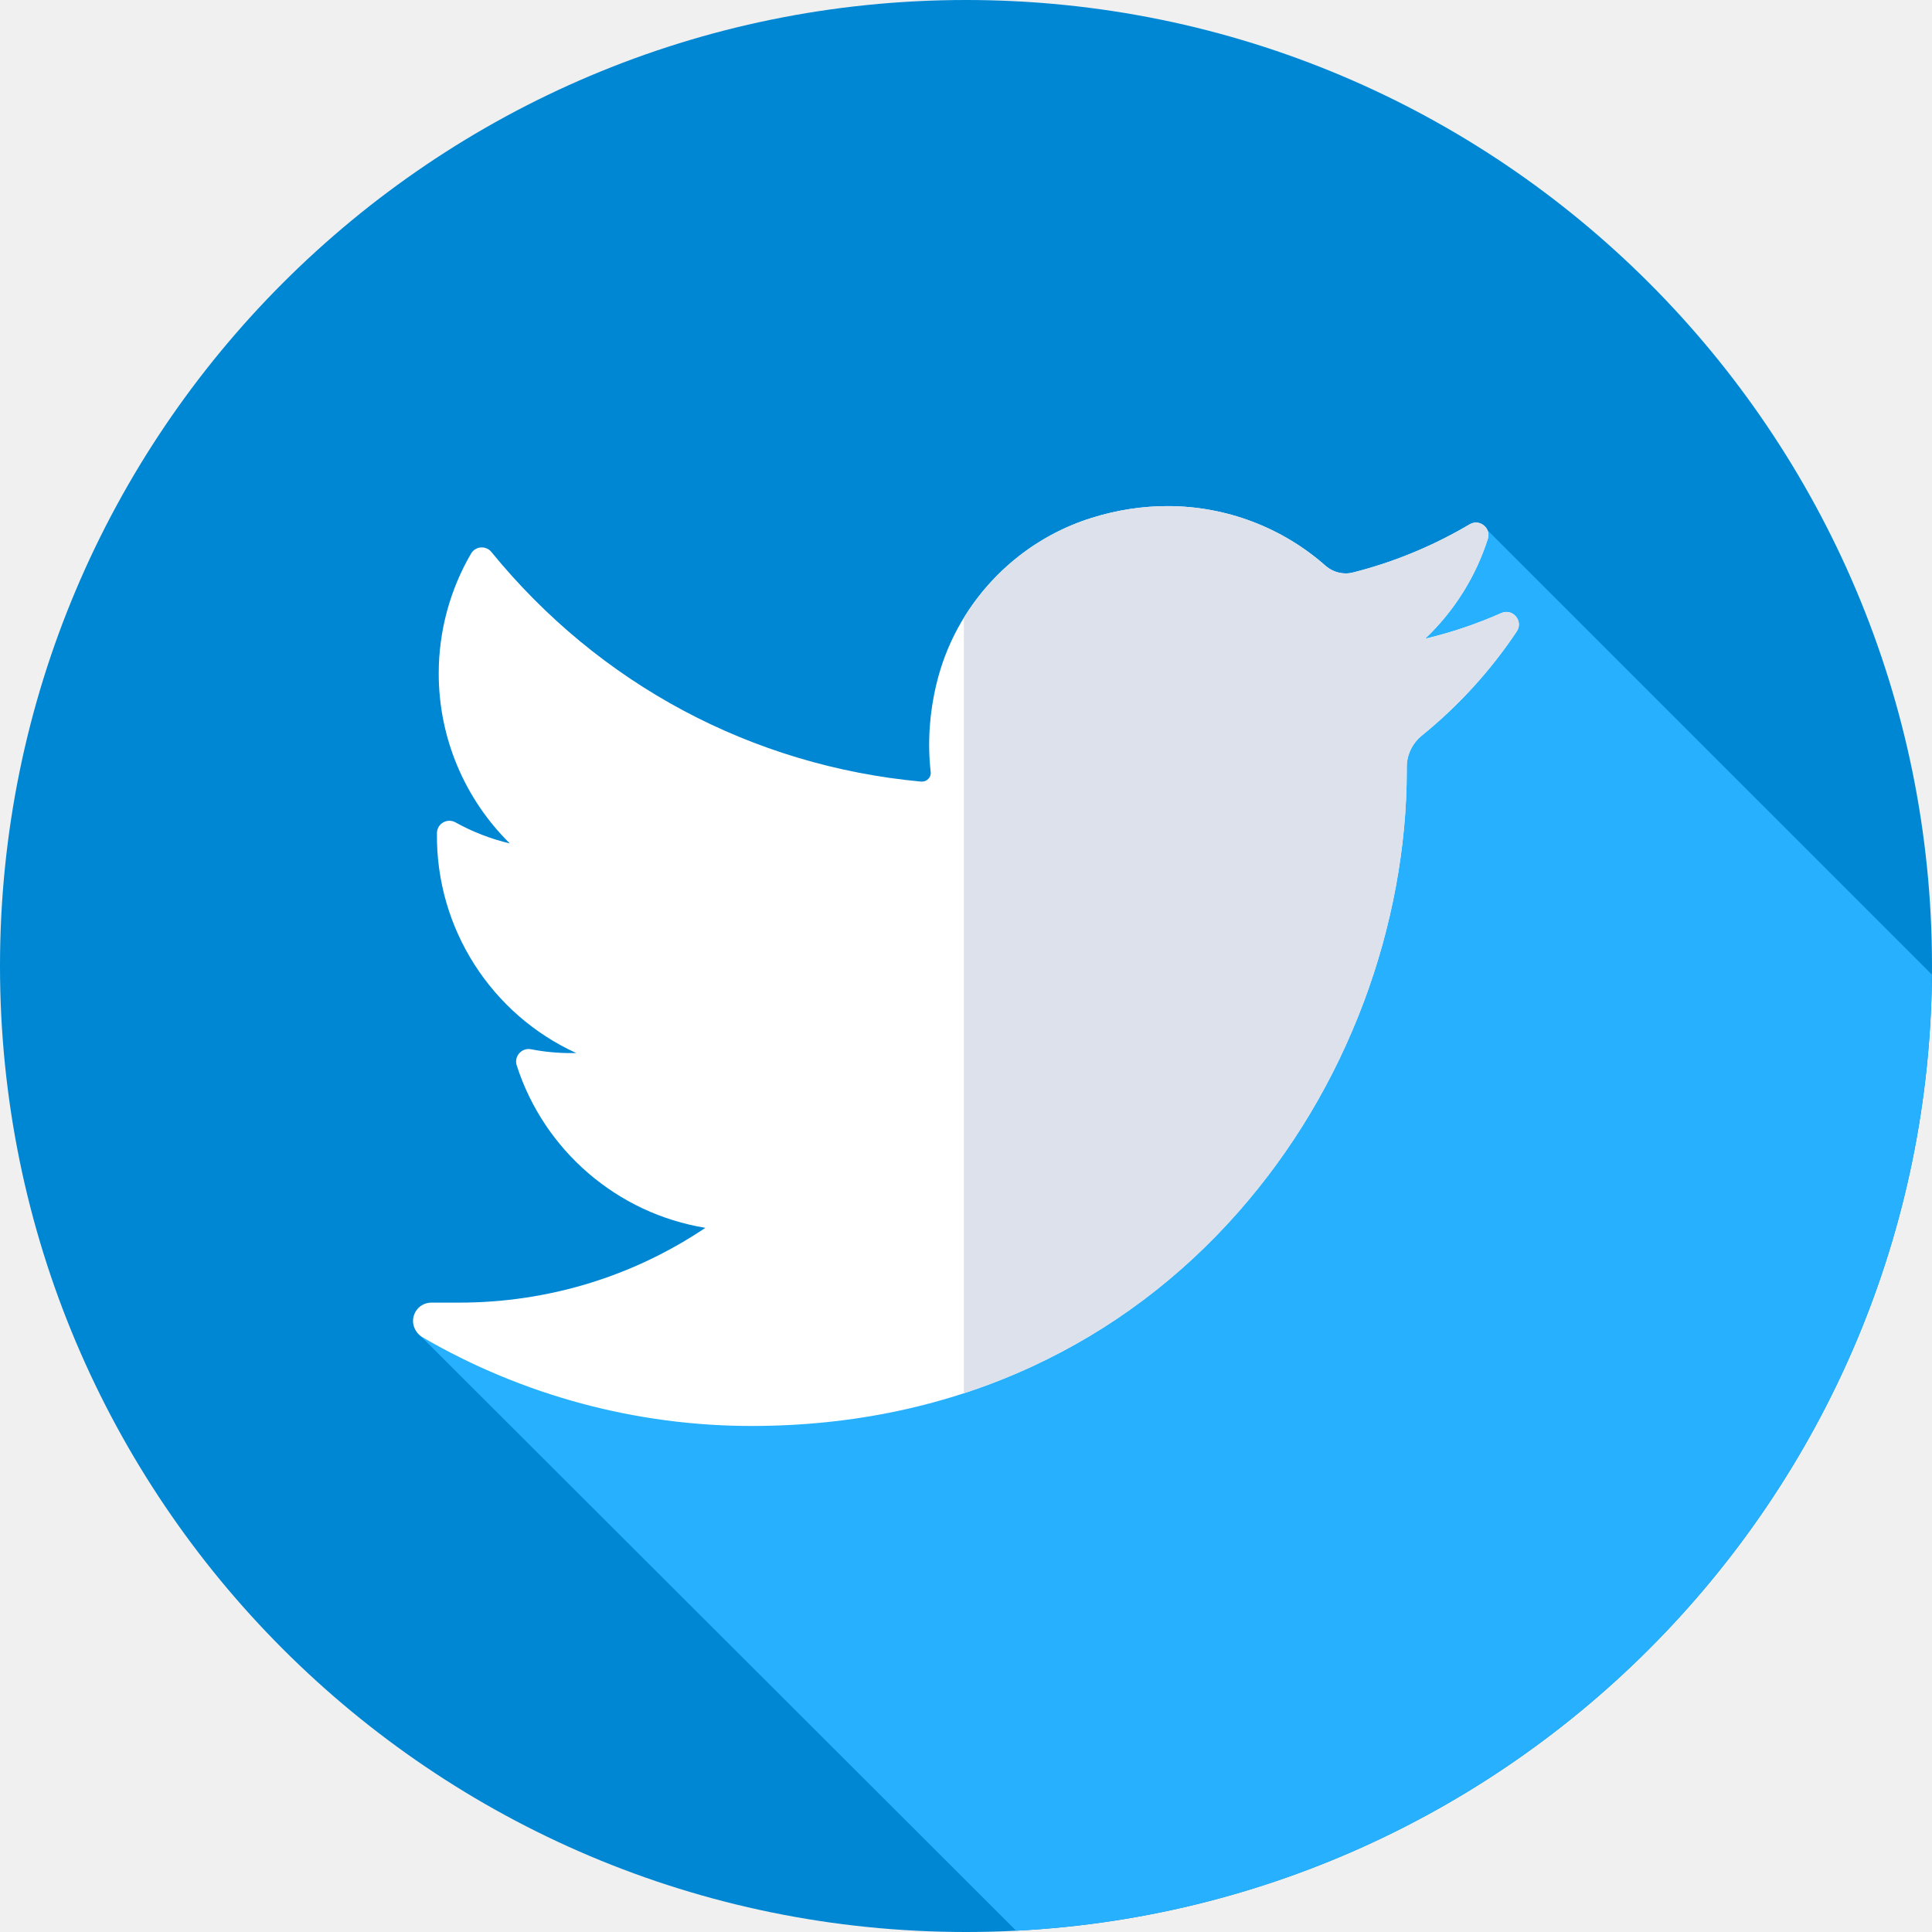
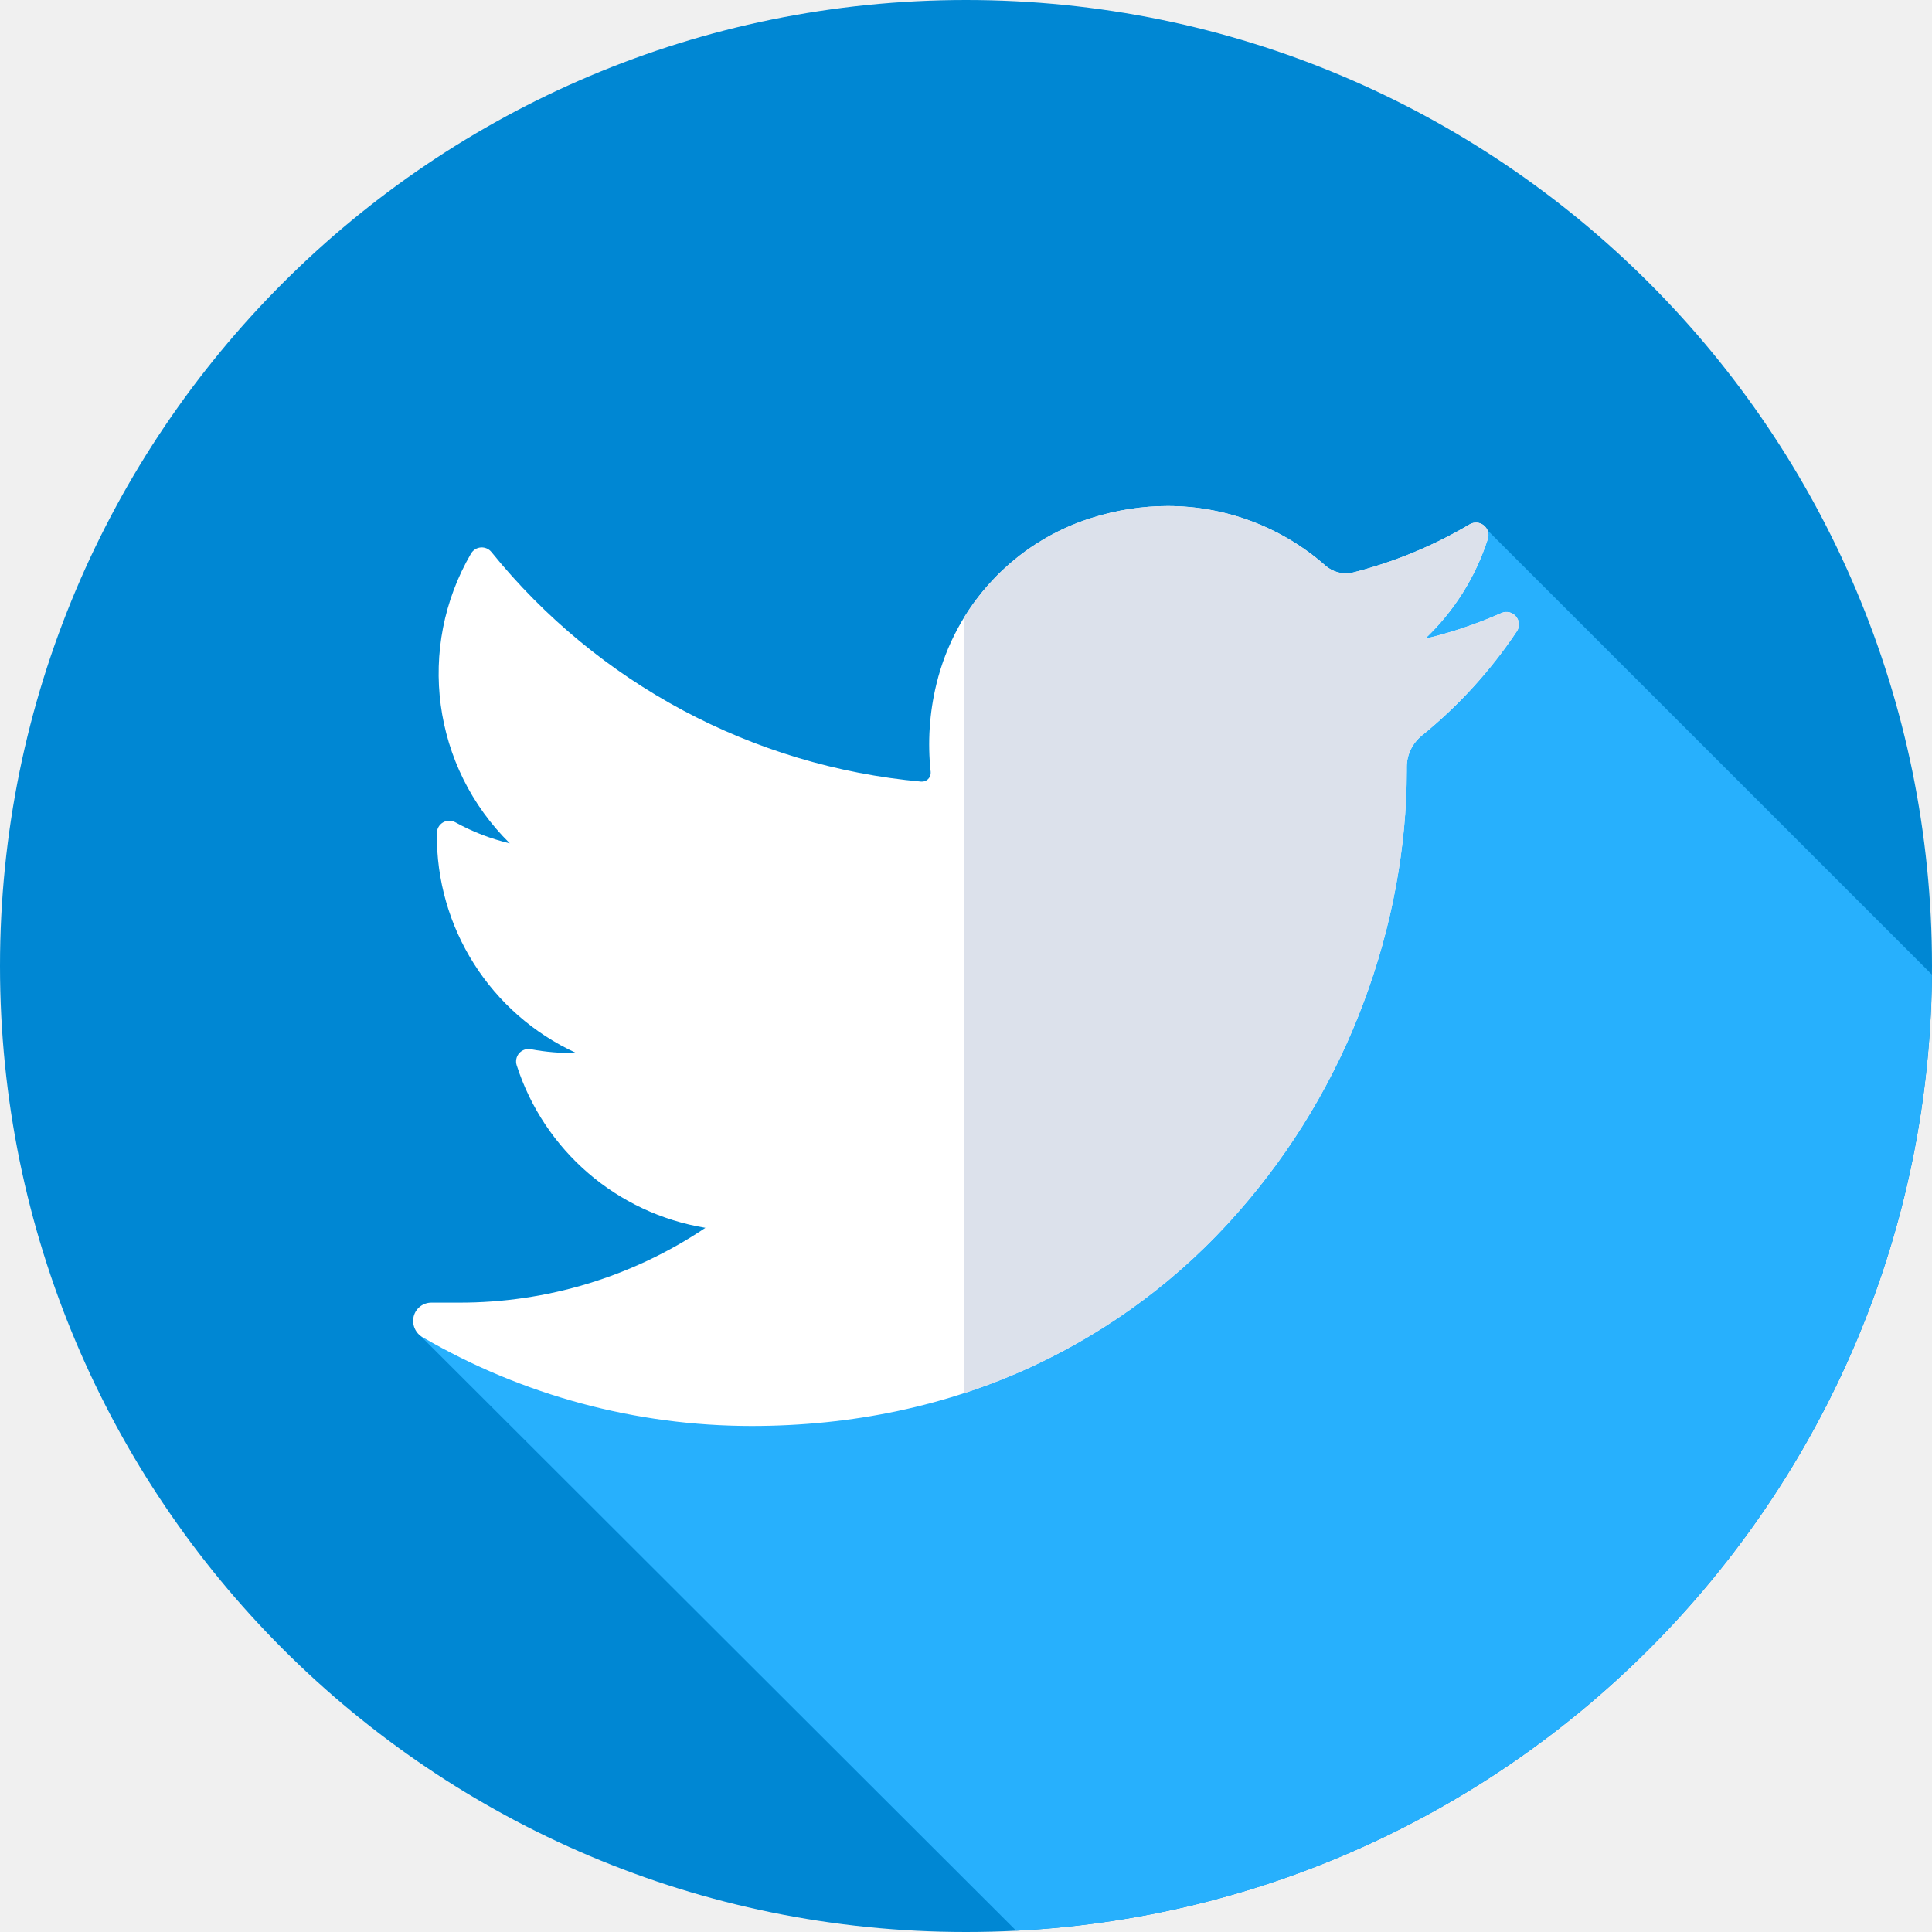
- <svg xmlns="http://www.w3.org/2000/svg" width="25" height="25" viewBox="0 0 25 25" fill="none">
-   <path d="M12.5 25C19.404 25 25 19.404 25 12.5C25 5.596 19.404 0 12.5 0C5.596 0 0 5.596 0 12.5C0 19.404 5.596 25 12.5 25Z" fill="#0087D3" />
-   <path d="M19.19 6.803C17.887 7.934 16.59 8.926 15.531 10.311C12.924 13.454 9.739 17.914 5.404 17.249L13.149 24.983C19.714 24.648 24.941 19.246 24.999 12.611L19.19 6.803Z" fill="#27B0FD" />
-   <path d="M19.427 7.933C19.109 8.074 18.779 8.185 18.44 8.266C18.814 7.911 19.094 7.468 19.252 6.973C19.298 6.832 19.144 6.709 19.017 6.785C18.545 7.064 18.038 7.274 17.508 7.408C17.477 7.416 17.446 7.42 17.414 7.42C17.317 7.42 17.224 7.384 17.15 7.319C16.586 6.822 15.861 6.549 15.108 6.549C14.783 6.549 14.454 6.599 14.131 6.7C13.131 7.01 12.359 7.835 12.117 8.853C12.026 9.235 12.001 9.617 12.043 9.989C12.048 10.032 12.028 10.062 12.016 10.075C11.994 10.1 11.963 10.114 11.93 10.114C11.927 10.114 11.923 10.114 11.919 10.114C9.73 9.91 7.755 8.855 6.359 7.143C6.288 7.056 6.152 7.066 6.095 7.164C5.822 7.633 5.677 8.169 5.677 8.715C5.677 9.551 6.014 10.339 6.597 10.914C6.352 10.856 6.114 10.764 5.893 10.641C5.787 10.582 5.655 10.658 5.654 10.78C5.639 12.023 6.366 13.129 7.456 13.626C7.434 13.627 7.412 13.627 7.39 13.627C7.217 13.627 7.042 13.611 6.87 13.577C6.75 13.555 6.649 13.669 6.686 13.785C7.04 14.889 7.991 15.704 9.128 15.888C8.184 16.522 7.084 16.856 5.94 16.856L5.583 16.856C5.473 16.856 5.38 16.928 5.352 17.035C5.325 17.139 5.375 17.25 5.469 17.305C6.759 18.055 8.23 18.452 9.724 18.452C11.032 18.452 12.255 18.192 13.36 17.68C14.373 17.211 15.268 16.54 16.02 15.687C16.721 14.892 17.27 13.974 17.65 12.958C18.012 11.991 18.203 10.958 18.203 9.972V9.925C18.203 9.767 18.275 9.618 18.4 9.517C18.874 9.132 19.287 8.679 19.627 8.17C19.716 8.036 19.575 7.868 19.427 7.933Z" fill="white" />
-   <path d="M19.427 7.933C19.109 8.074 18.779 8.185 18.44 8.266C18.814 7.911 19.094 7.468 19.253 6.973C19.298 6.832 19.144 6.709 19.017 6.785C18.545 7.064 18.038 7.274 17.508 7.408C17.477 7.416 17.446 7.42 17.414 7.42C17.317 7.42 17.224 7.384 17.15 7.319C16.586 6.822 15.861 6.549 15.108 6.549C14.783 6.549 14.454 6.599 14.131 6.7C13.432 6.916 12.845 7.385 12.472 7.996V18.029C12.775 17.93 13.072 17.814 13.36 17.68C14.373 17.211 15.268 16.54 16.021 15.687C16.722 14.891 17.27 13.973 17.65 12.958C18.012 11.991 18.204 10.958 18.204 9.972V9.925C18.204 9.767 18.275 9.618 18.4 9.516C18.874 9.132 19.287 8.679 19.627 8.17C19.716 8.036 19.575 7.868 19.427 7.933Z" fill="#DCE1EB" />
+ <svg xmlns="http://www.w3.org/2000/svg" viewBox="0 0 25 25" fill="none">
+   <path d="M12.5 25C19.404 25 25 19.404 25 12.5S19.404 0 12.5 0 0 5.596 0 12.5 5.596 25 12.5 25z" fill="#0087D3" />
+   <path d="M19.19 6.803c-1.303 1.131-2.6 2.123-3.66 3.508-2.606 3.143-5.791 7.603-10.126 6.938l7.745 7.734c6.565-.335 11.792-5.737 11.85-12.372L19.19 6.803z" fill="#27B0FD" />
+   <path d="M19.427 7.933a5.656 5.656 0 01-.987.333c.374-.355.654-.798.812-1.293a.161.161 0 00-.235-.188c-.472.28-.98.489-1.509.623a.4.4 0 01-.358-.09 3.085 3.085 0 00-2.042-.77c-.325 0-.654.051-.977.152a2.99 2.99 0 00-2.014 2.153 3.295 3.295 0 00-.074 1.136.114.114 0 01-.124.125 8.09 8.09 0 01-5.56-2.971.161.161 0 00-.264.02 3.084 3.084 0 00.502 3.75 2.766 2.766 0 01-.704-.272.161.161 0 00-.24.14 3.09 3.09 0 001.803 2.845 2.898 2.898 0 01-.586-.049.161.161 0 00-.184.208 3.092 3.092 0 002.442 2.103 5.692 5.692 0 01-3.188.968h-.357a.236.236 0 00-.23.178.244.244 0 00.116.27 8.467 8.467 0 004.255 1.148c1.308 0 2.531-.26 3.636-.772a8.03 8.03 0 002.66-1.993 8.738 8.738 0 001.63-2.729c.362-.967.553-2 .553-2.986v-.047c0-.158.072-.307.197-.408a6.1 6.1 0 001.227-1.347c.09-.134-.052-.302-.2-.237z" fill="#fff" />
+   <path d="M19.427 7.933a5.66 5.66 0 01-.987.333 3.08 3.08 0 00.813-1.293.161.161 0 00-.236-.188c-.472.28-.98.489-1.509.623a.4.4 0 01-.358-.09 3.085 3.085 0 00-2.042-.77c-.325 0-.654.051-.977.152-.7.216-1.286.685-1.66 1.296v10.033a8.03 8.03 0 003.549-2.342 8.742 8.742 0 001.63-2.729c.362-.967.554-2 .554-2.986v-.047c0-.158.071-.307.196-.409a6.099 6.099 0 001.227-1.346c.09-.134-.052-.302-.2-.237z" fill="#DCE1EB" />
</svg>
